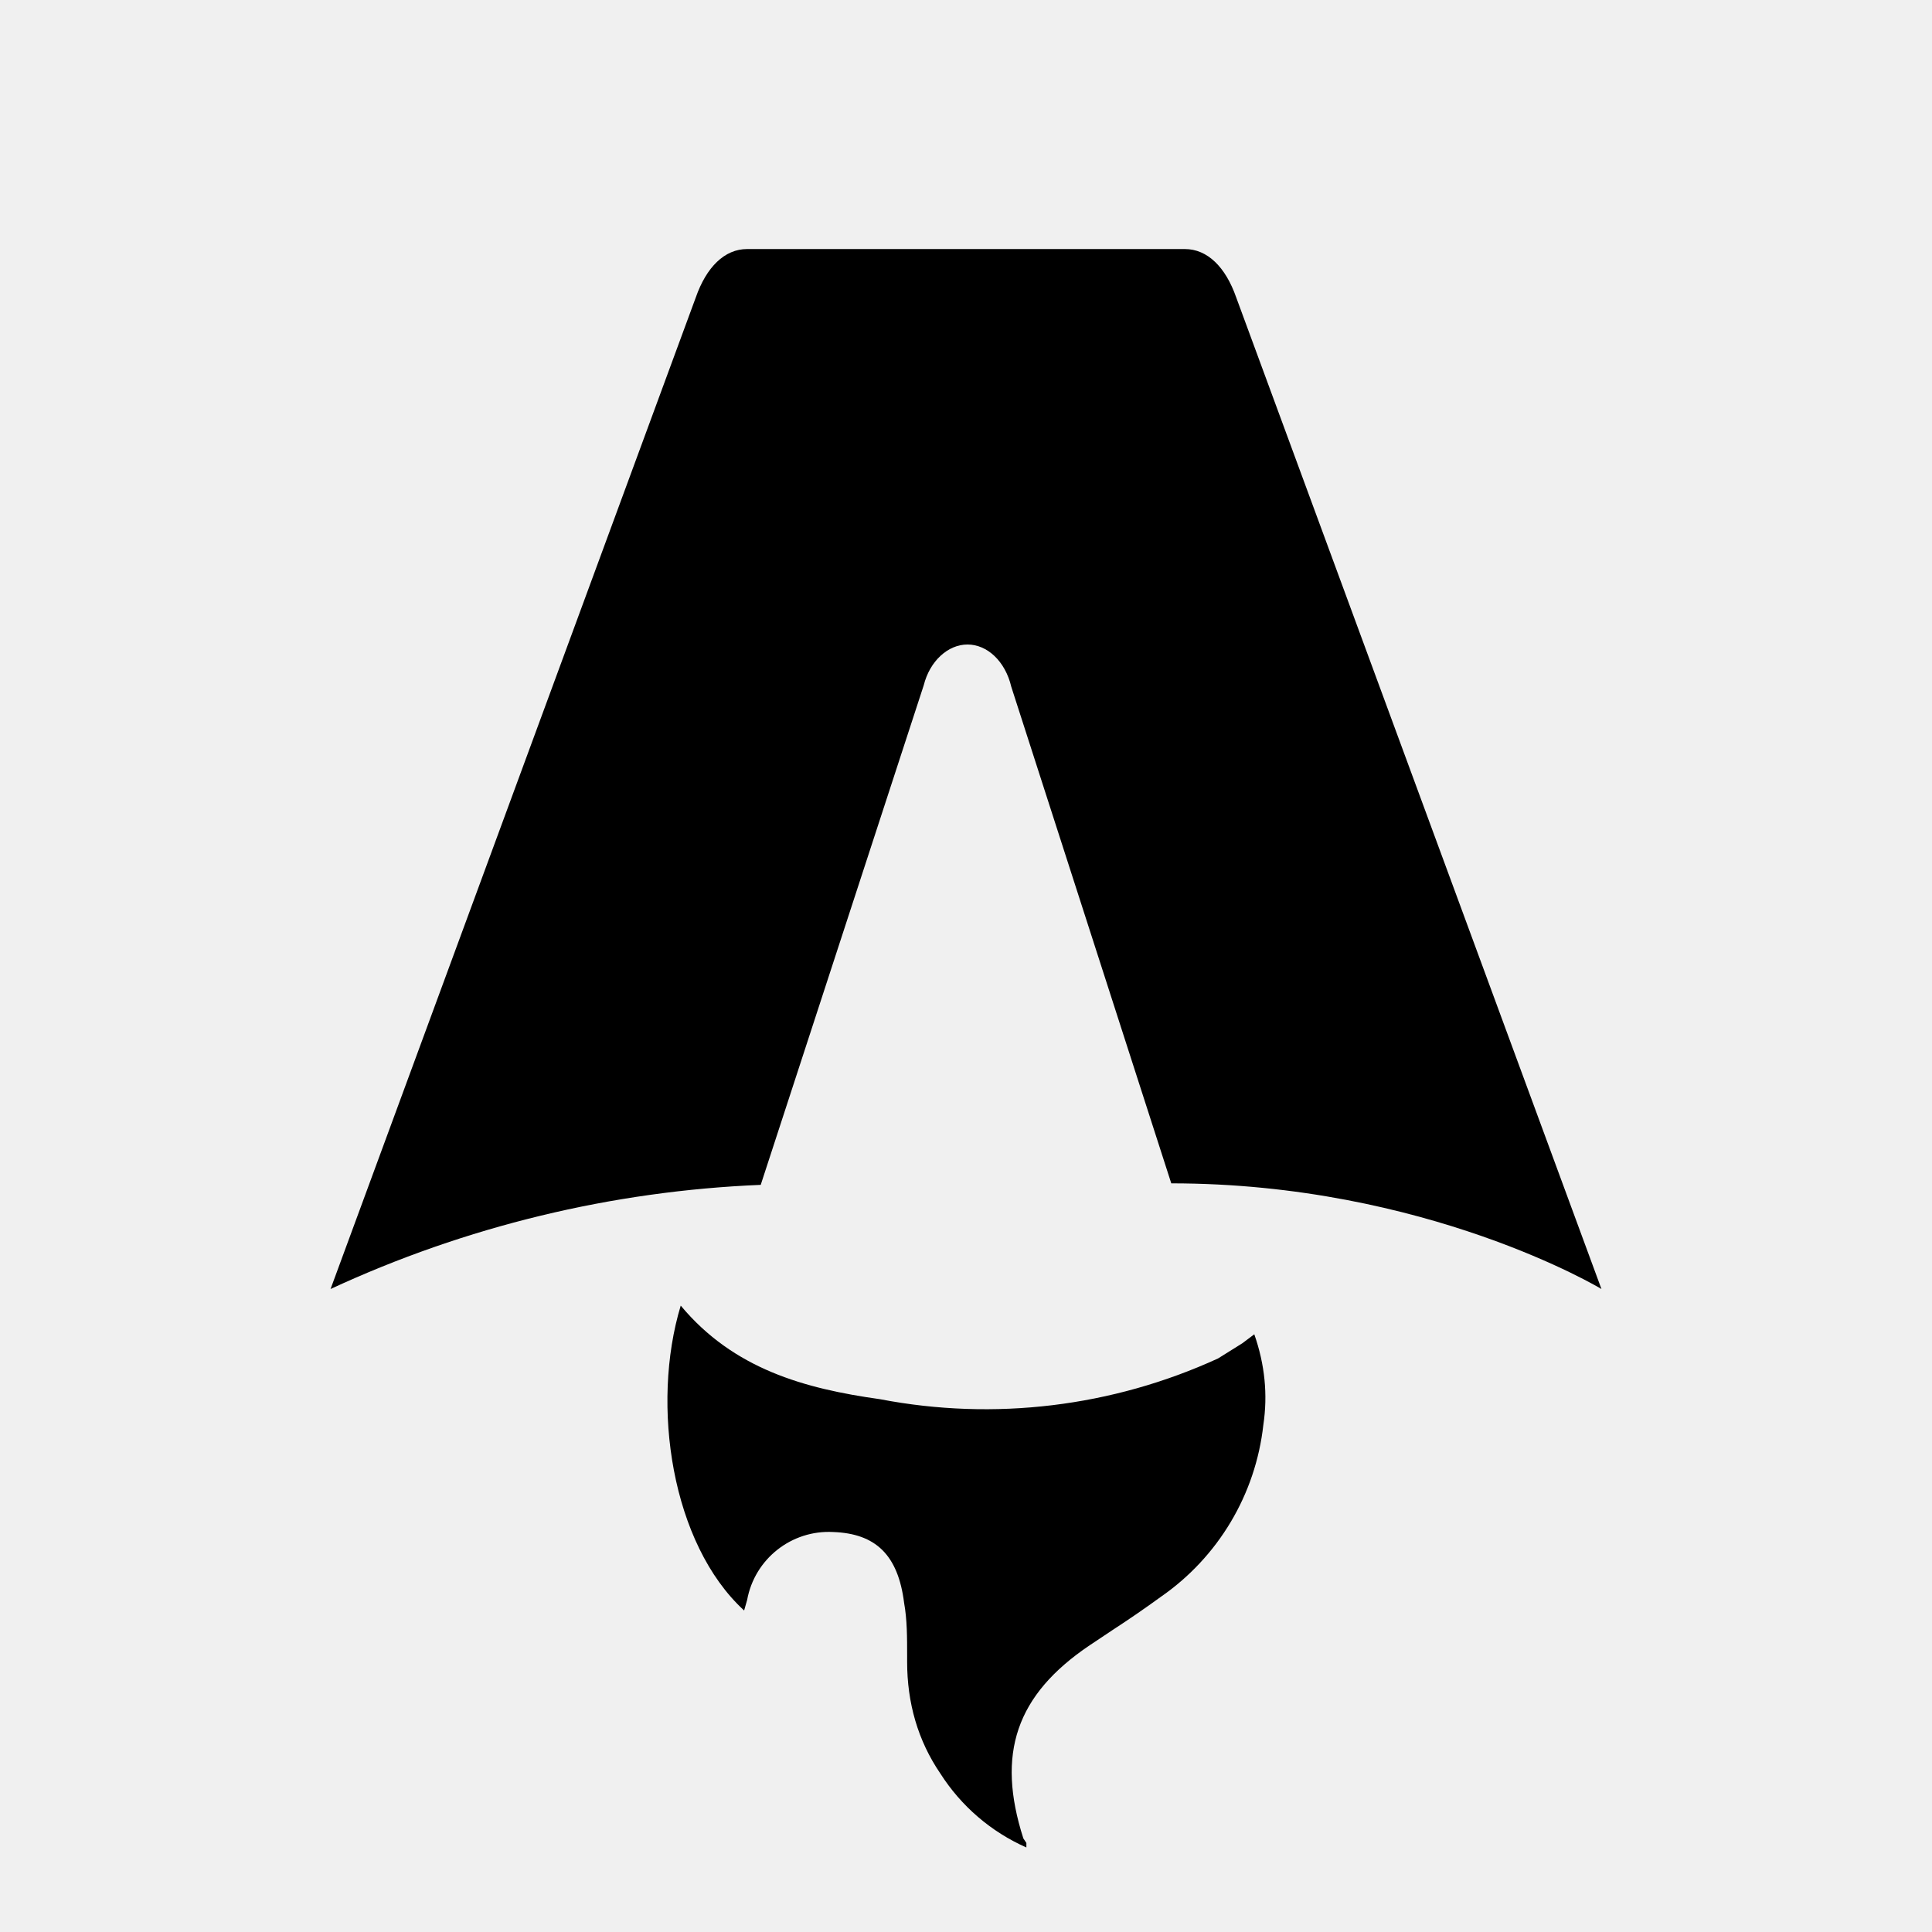
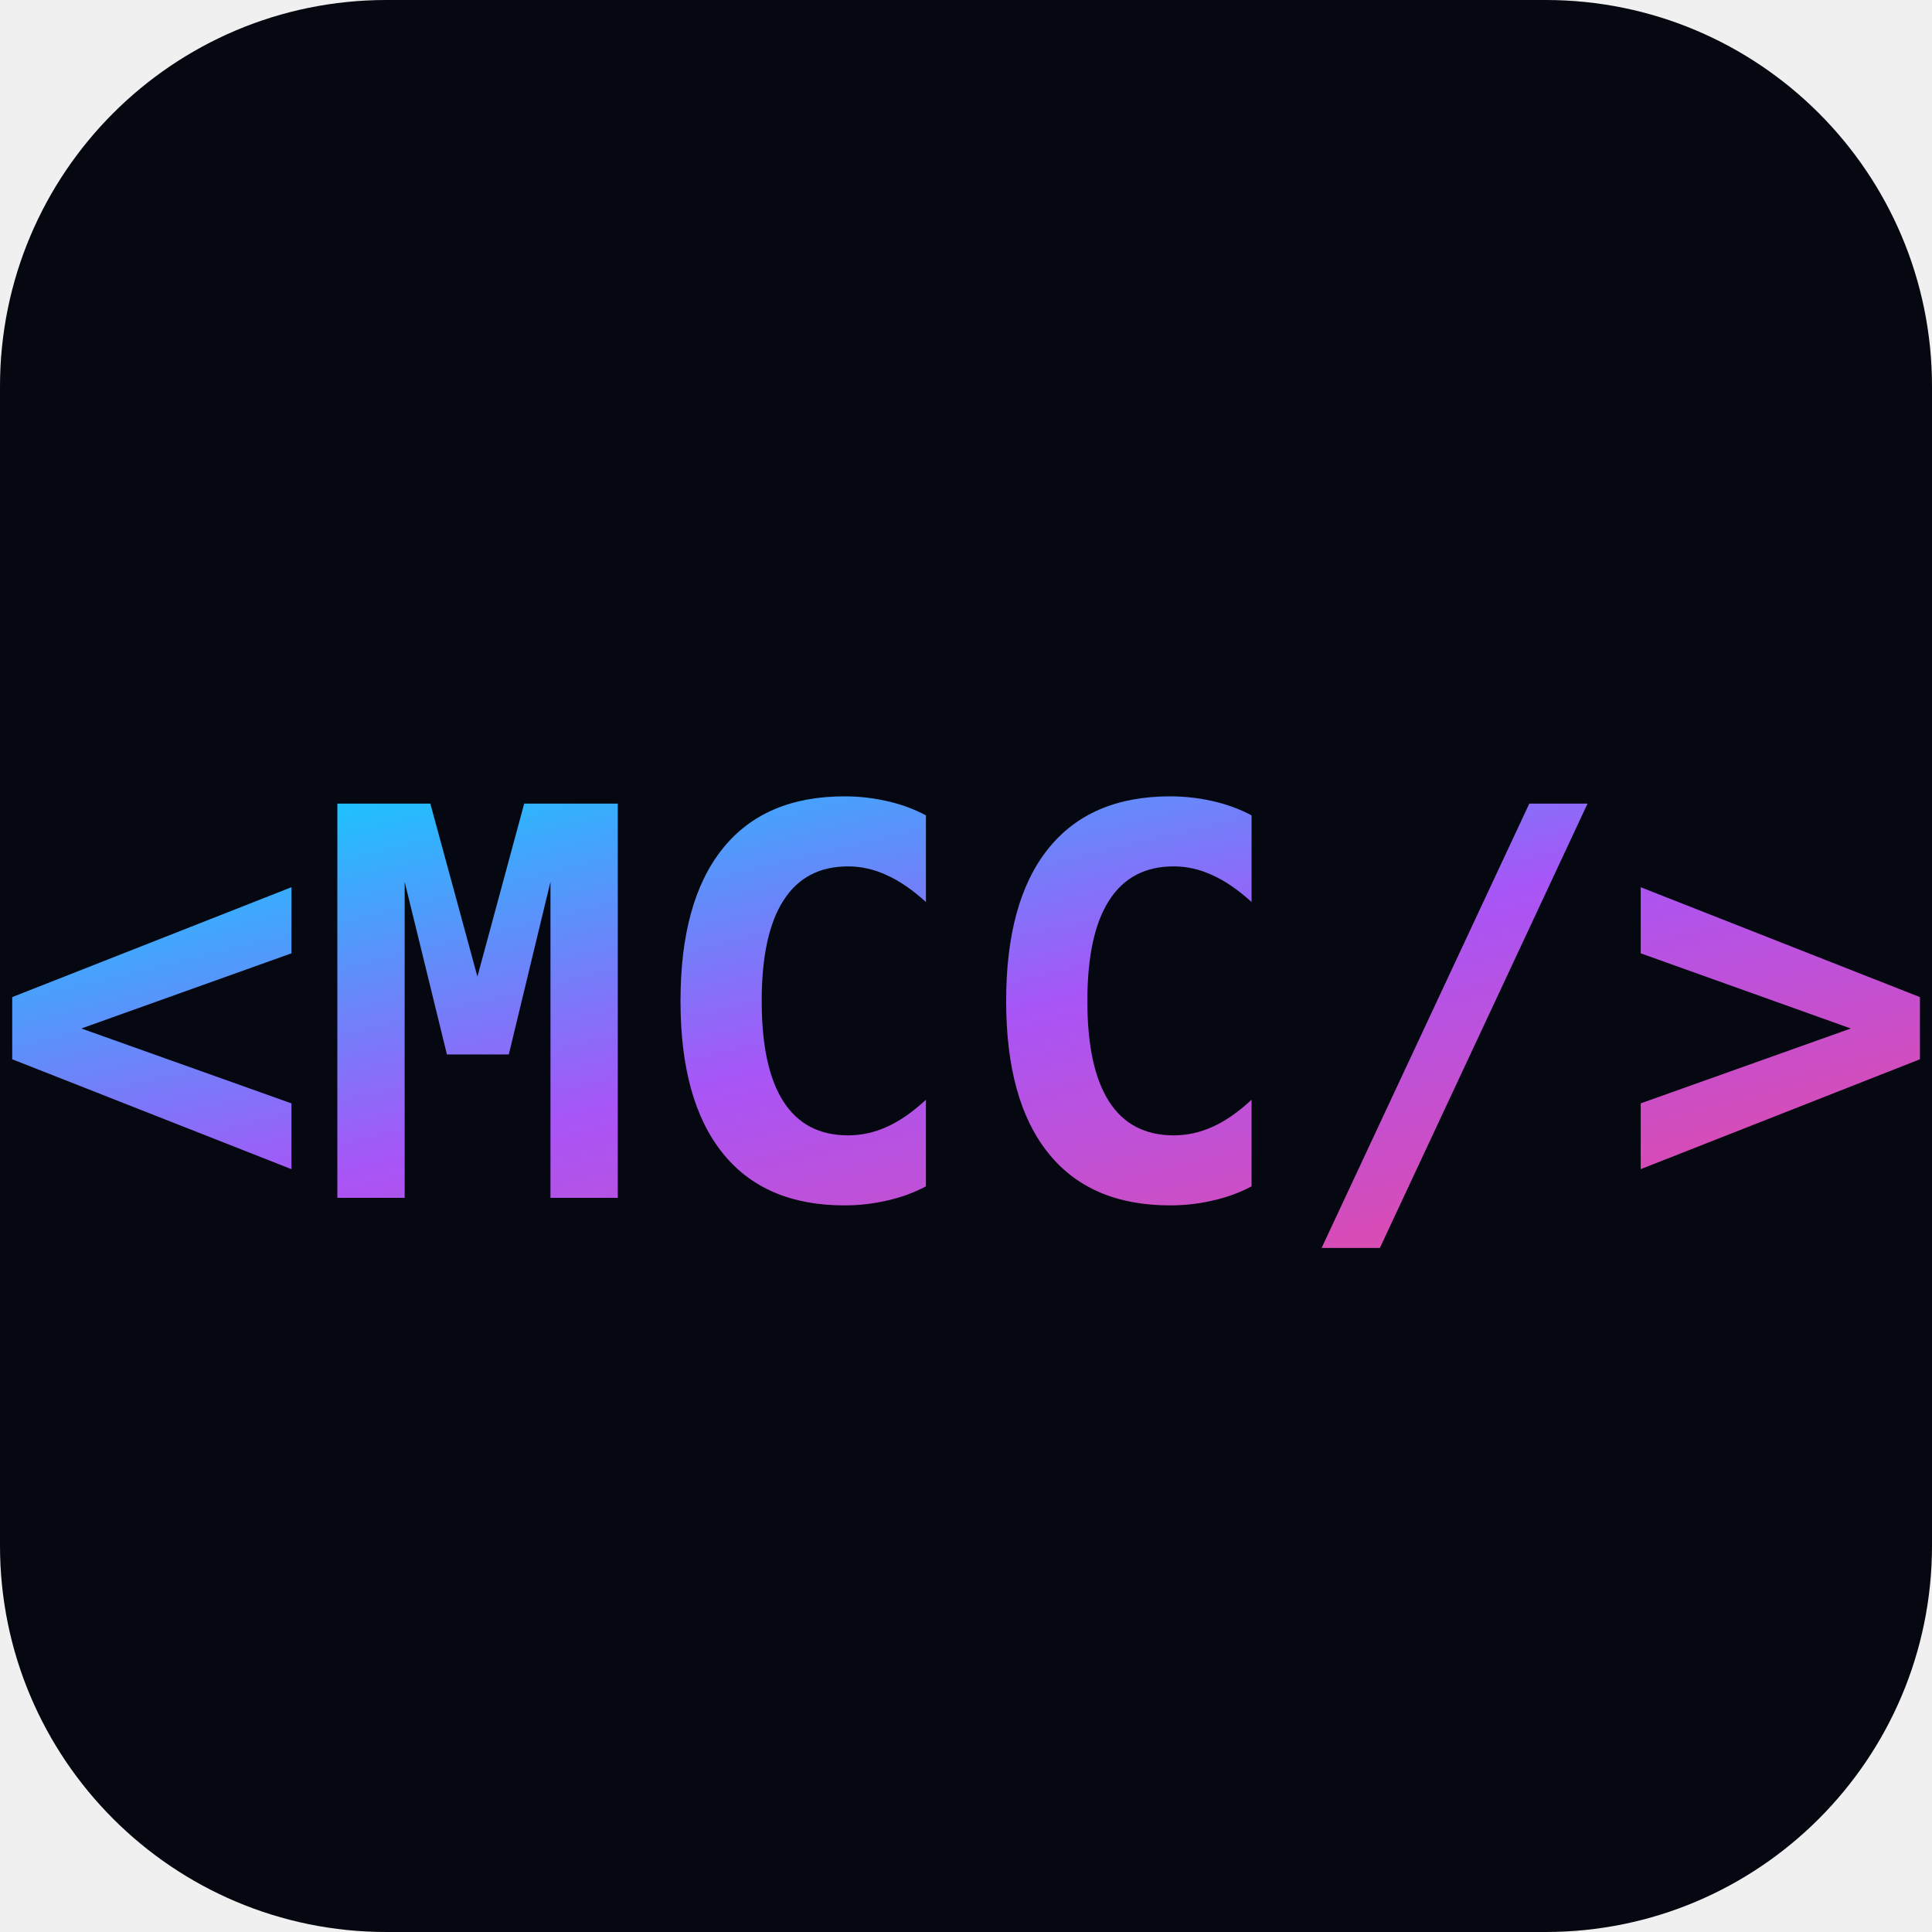
- <svg xmlns="http://www.w3.org/2000/svg" fill="none" viewBox="0 0 128 128">
-   <path d="M50.4 78.5a75.1 75.1 0 0 0-28.5 6.9l24.2-65.7c.7-2 1.9-3.2 3.4-3.2h29c1.5 0 2.7 1.2 3.4 3.2l24.2 65.7s-11.6-7-28.5-7L67 45.5c-.4-1.7-1.6-2.8-2.9-2.8-1.3 0-2.5 1.1-2.9 2.7L50.4 78.5Zm-1.1 28.2Zm-4.2-20.2c-2 6.6-.6 15.8 4.2 20.2a17.5 17.5 0 0 1 .2-.7 5.5 5.5 0 0 1 5.7-4.5c2.8.1 4.3 1.5 4.7 4.7.2 1.1.2 2.3.2 3.5v.4c0 2.7.7 5.2 2.2 7.4a13 13 0 0 0 5.7 4.9v-.3l-.2-.3c-1.8-5.6-.5-9.5 4.4-12.8l1.5-1a73 73 0 0 0 3.2-2.2 16 16 0 0 0 6.8-11.4c.3-2 .1-4-.6-6l-.8.6-1.6 1a37 37 0 0 1-22.4 2.7c-5-.7-9.7-2-13.2-6.2Z" />
-   <style>
-         path { fill: #000; }
-         @media (prefers-color-scheme: dark) {
-             path { fill: #FFF; }
-         }
-     </style>
+ <svg xmlns="http://www.w3.org/2000/svg" viewBox="0 0 100 100">
+   <defs>
+     <linearGradient id="grad" x1="0%" y1="0%" x2="100%" y2="100%">
+       <stop offset="0%" style="stop-color:#00d9ff" />
+       <stop offset="50%" style="stop-color:#a855f7" />
+       <stop offset="100%" style="stop-color:#ec4899" />
+     </linearGradient>
+   </defs>
+   <rect width="100" height="100" rx="20" fill="#050810" />
+   <text x="50" y="62" font-family="monospace" font-size="28" font-weight="bold" fill="url(#grad)" text-anchor="middle">&lt;MCC/&gt;</text>
</svg>
